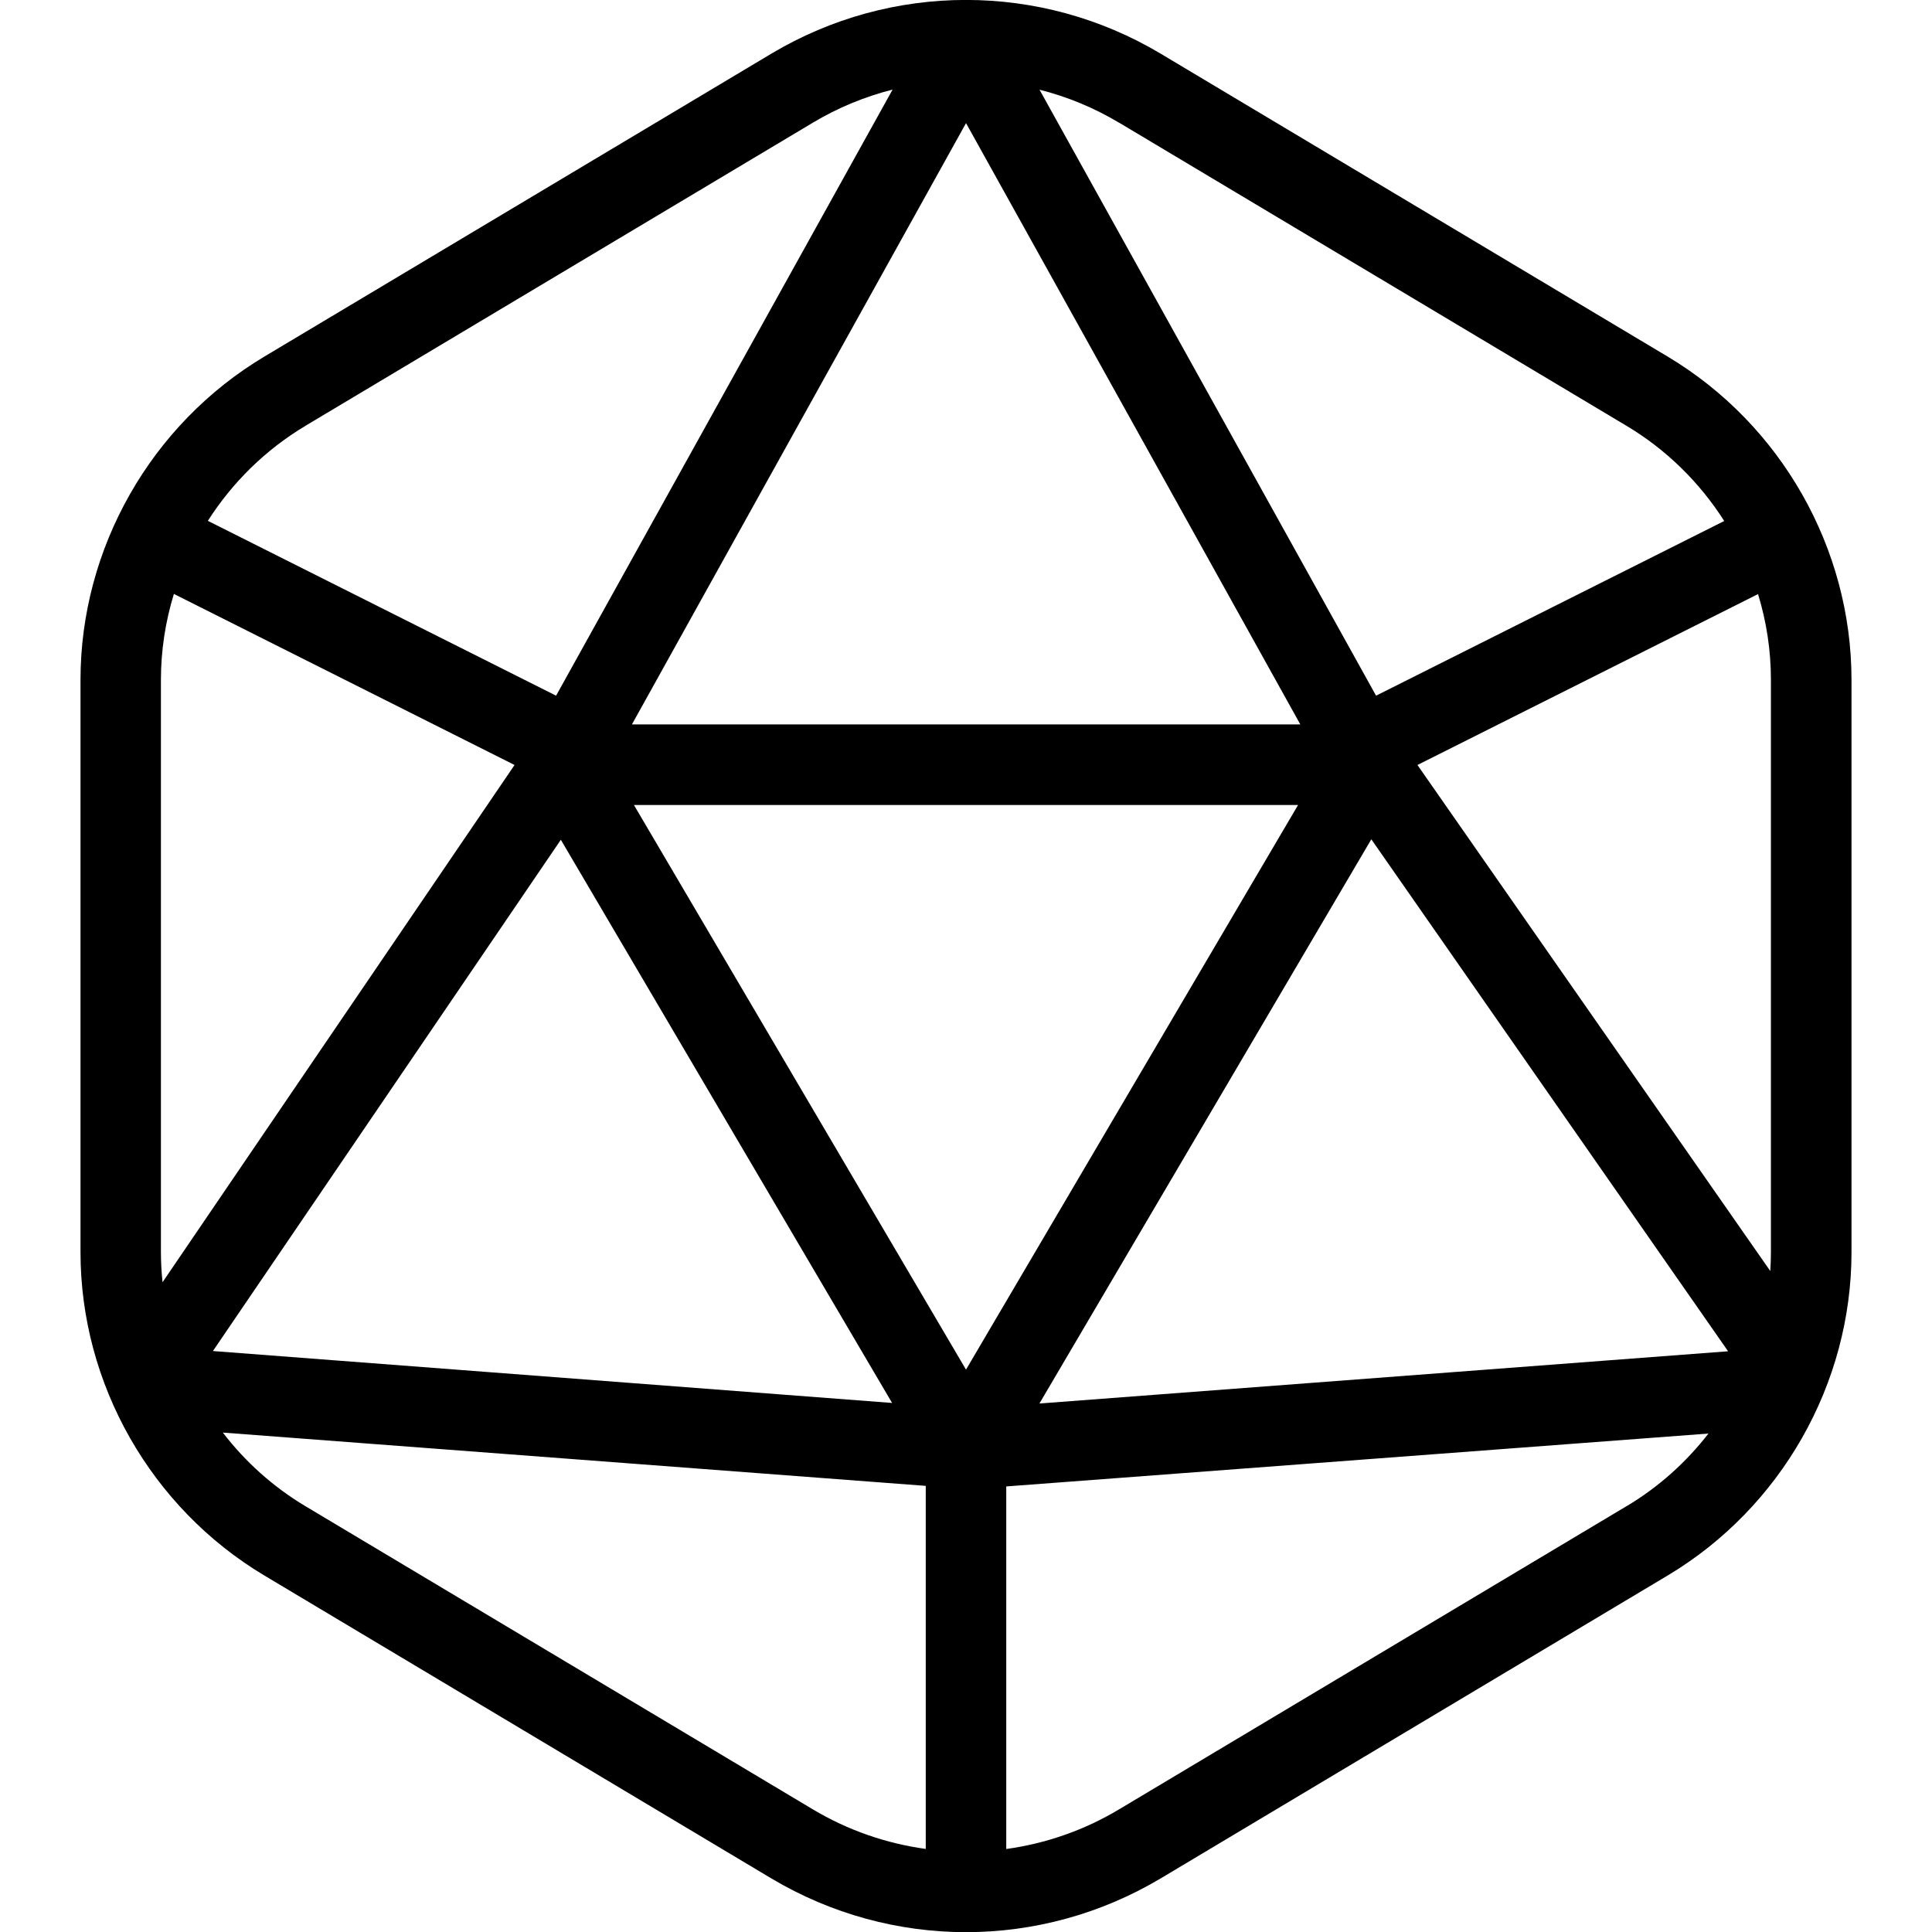
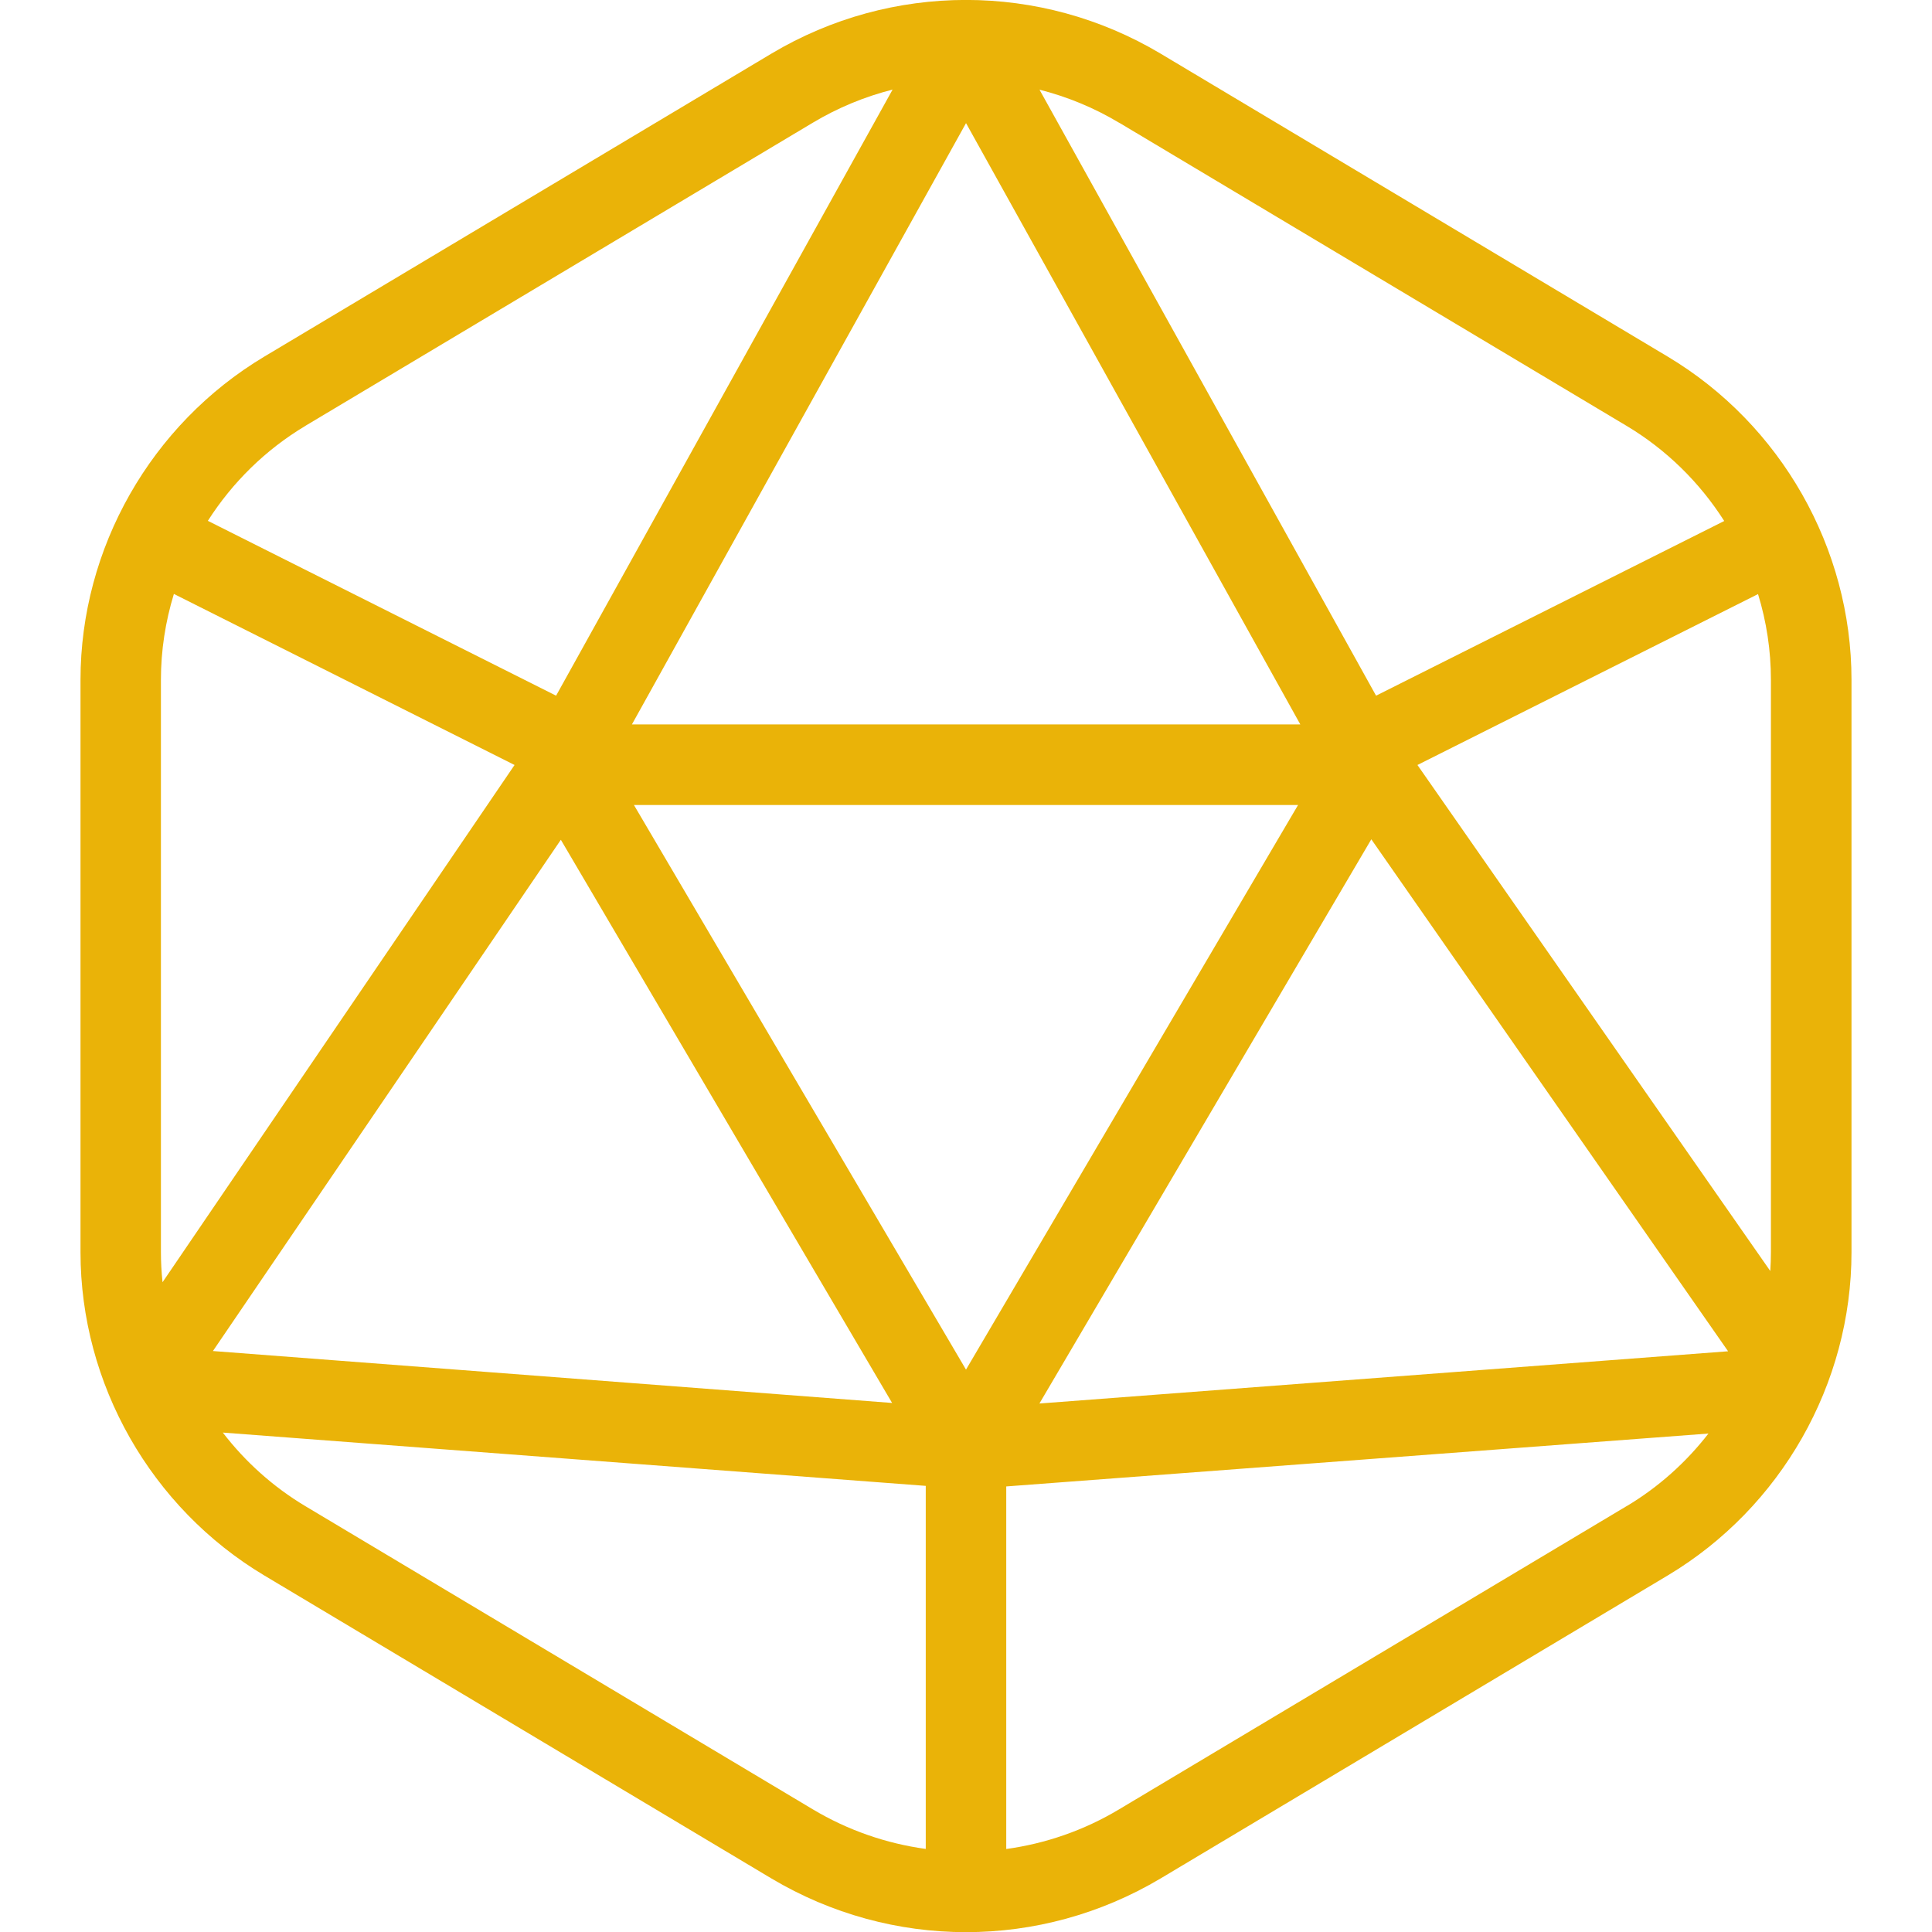
<svg xmlns="http://www.w3.org/2000/svg" id="Layer_1" data-name="Layer 1" viewBox="0 0 24 24" width="512" height="512">
-   <path d="M20.717,4.43L14.417,.666c-1.491-.889-3.343-.889-4.834,0L3.283,4.43c-1.408,.842-2.283,2.38-2.283,4.016v7.109c0,1.636,.875,3.174,2.283,4.016l6.3,3.764c.746,.444,1.581,.667,2.417,.667s1.671-.223,2.417-.667l6.3-3.764c1.408-.842,2.283-2.38,2.283-4.016v-7.109c0-1.636-.875-3.174-2.283-4.016ZM13.904,1.525l6.3,3.764c.498,.297,.911,.706,1.215,1.183l-4.325,2.17L12.913,1.114c.343,.087,.678,.224,.991,.412Zm-1.904,.004l4.153,7.47H7.85L12,1.53ZM3.795,5.289L10.096,1.525c.314-.188,.648-.325,.992-.412l-4.18,7.529L2.582,6.47c.304-.476,.716-.884,1.214-1.181Zm-1.776,10.638c-.013-.123-.02-.248-.02-.373v-7.109c0-.365,.056-.724,.161-1.067l4.232,2.125L2.02,15.927Zm4.948-5.495l4.115,6.996-8.437-.645,4.322-6.351Zm4.532,12.536c-.488-.067-.966-.231-1.404-.493l-6.3-3.764c-.402-.24-.749-.553-1.027-.915l8.732,.662v4.51Zm-3.625-12.968h8.251l-4.125,7.014-4.125-7.014Zm12.33,8.711l-6.3,3.764c-.438,.263-.916,.427-1.404,.494v-4.504l8.723-.657c-.277,.357-.62,.666-1.018,.903Zm-7.292-1.276l4.123-7.009,4.432,6.36-8.555,.649Zm9.087-1.88c0,.078-.003,.157-.008,.234l-4.383-6.286,4.231-2.123c.105,.342,.16,.7,.16,1.065v7.109Z" />
+   <path fill="#eab308" d="M20.717,4.43L14.417,.666c-1.491-.889-3.343-.889-4.834,0L3.283,4.43c-1.408,.842-2.283,2.38-2.283,4.016v7.109c0,1.636,.875,3.174,2.283,4.016l6.3,3.764c.746,.444,1.581,.667,2.417,.667s1.671-.223,2.417-.667l6.3-3.764c1.408-.842,2.283-2.38,2.283-4.016v-7.109c0-1.636-.875-3.174-2.283-4.016ZM13.904,1.525l6.3,3.764c.498,.297,.911,.706,1.215,1.183l-4.325,2.17L12.913,1.114c.343,.087,.678,.224,.991,.412Zm-1.904,.004l4.153,7.47H7.85L12,1.53ZM3.795,5.289L10.096,1.525c.314-.188,.648-.325,.992-.412l-4.18,7.529L2.582,6.47c.304-.476,.716-.884,1.214-1.181Zm-1.776,10.638c-.013-.123-.02-.248-.02-.373v-7.109c0-.365,.056-.724,.161-1.067l4.232,2.125L2.02,15.927Zm4.948-5.495l4.115,6.996-8.437-.645,4.322-6.351Zm4.532,12.536c-.488-.067-.966-.231-1.404-.493l-6.3-3.764c-.402-.24-.749-.553-1.027-.915l8.732,.662v4.51Zm-3.625-12.968h8.251l-4.125,7.014-4.125-7.014Zm12.33,8.711l-6.3,3.764c-.438,.263-.916,.427-1.404,.494v-4.504l8.723-.657c-.277,.357-.62,.666-1.018,.903Zm-7.292-1.276l4.123-7.009,4.432,6.36-8.555,.649Zm9.087-1.88c0,.078-.003,.157-.008,.234l-4.383-6.286,4.231-2.123c.105,.342,.16,.7,.16,1.065v7.109Z" />
</svg>
